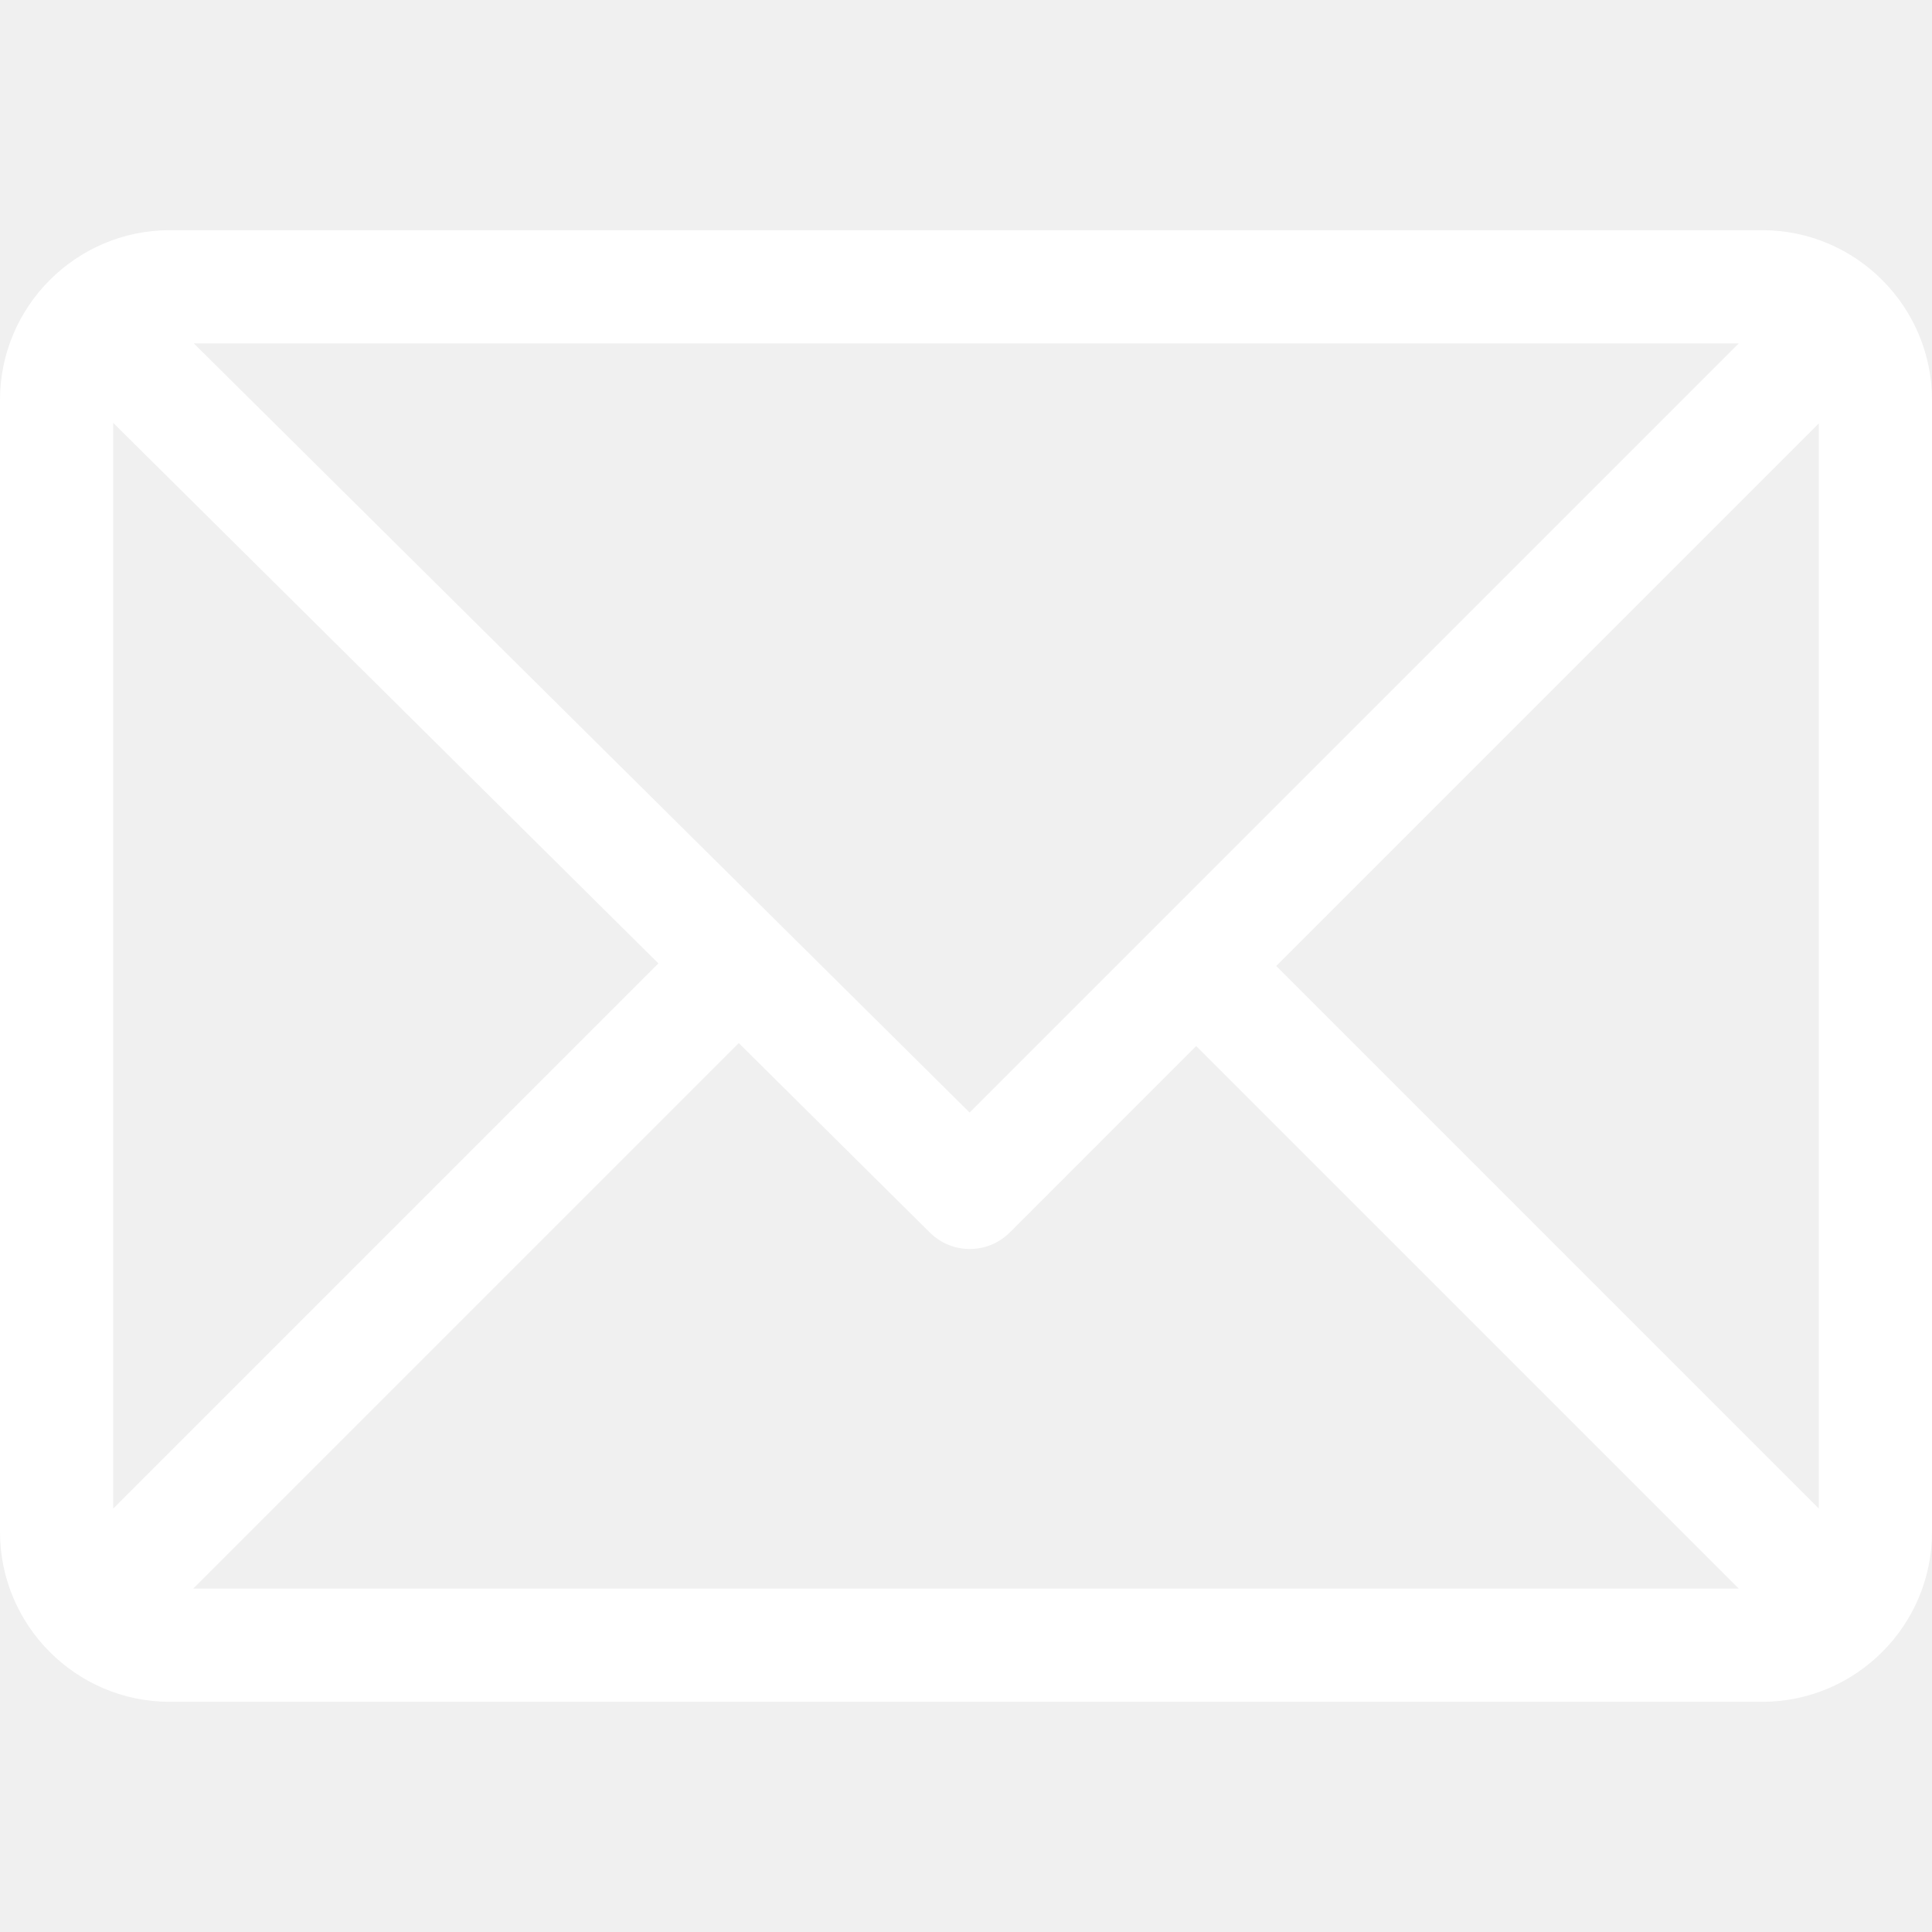
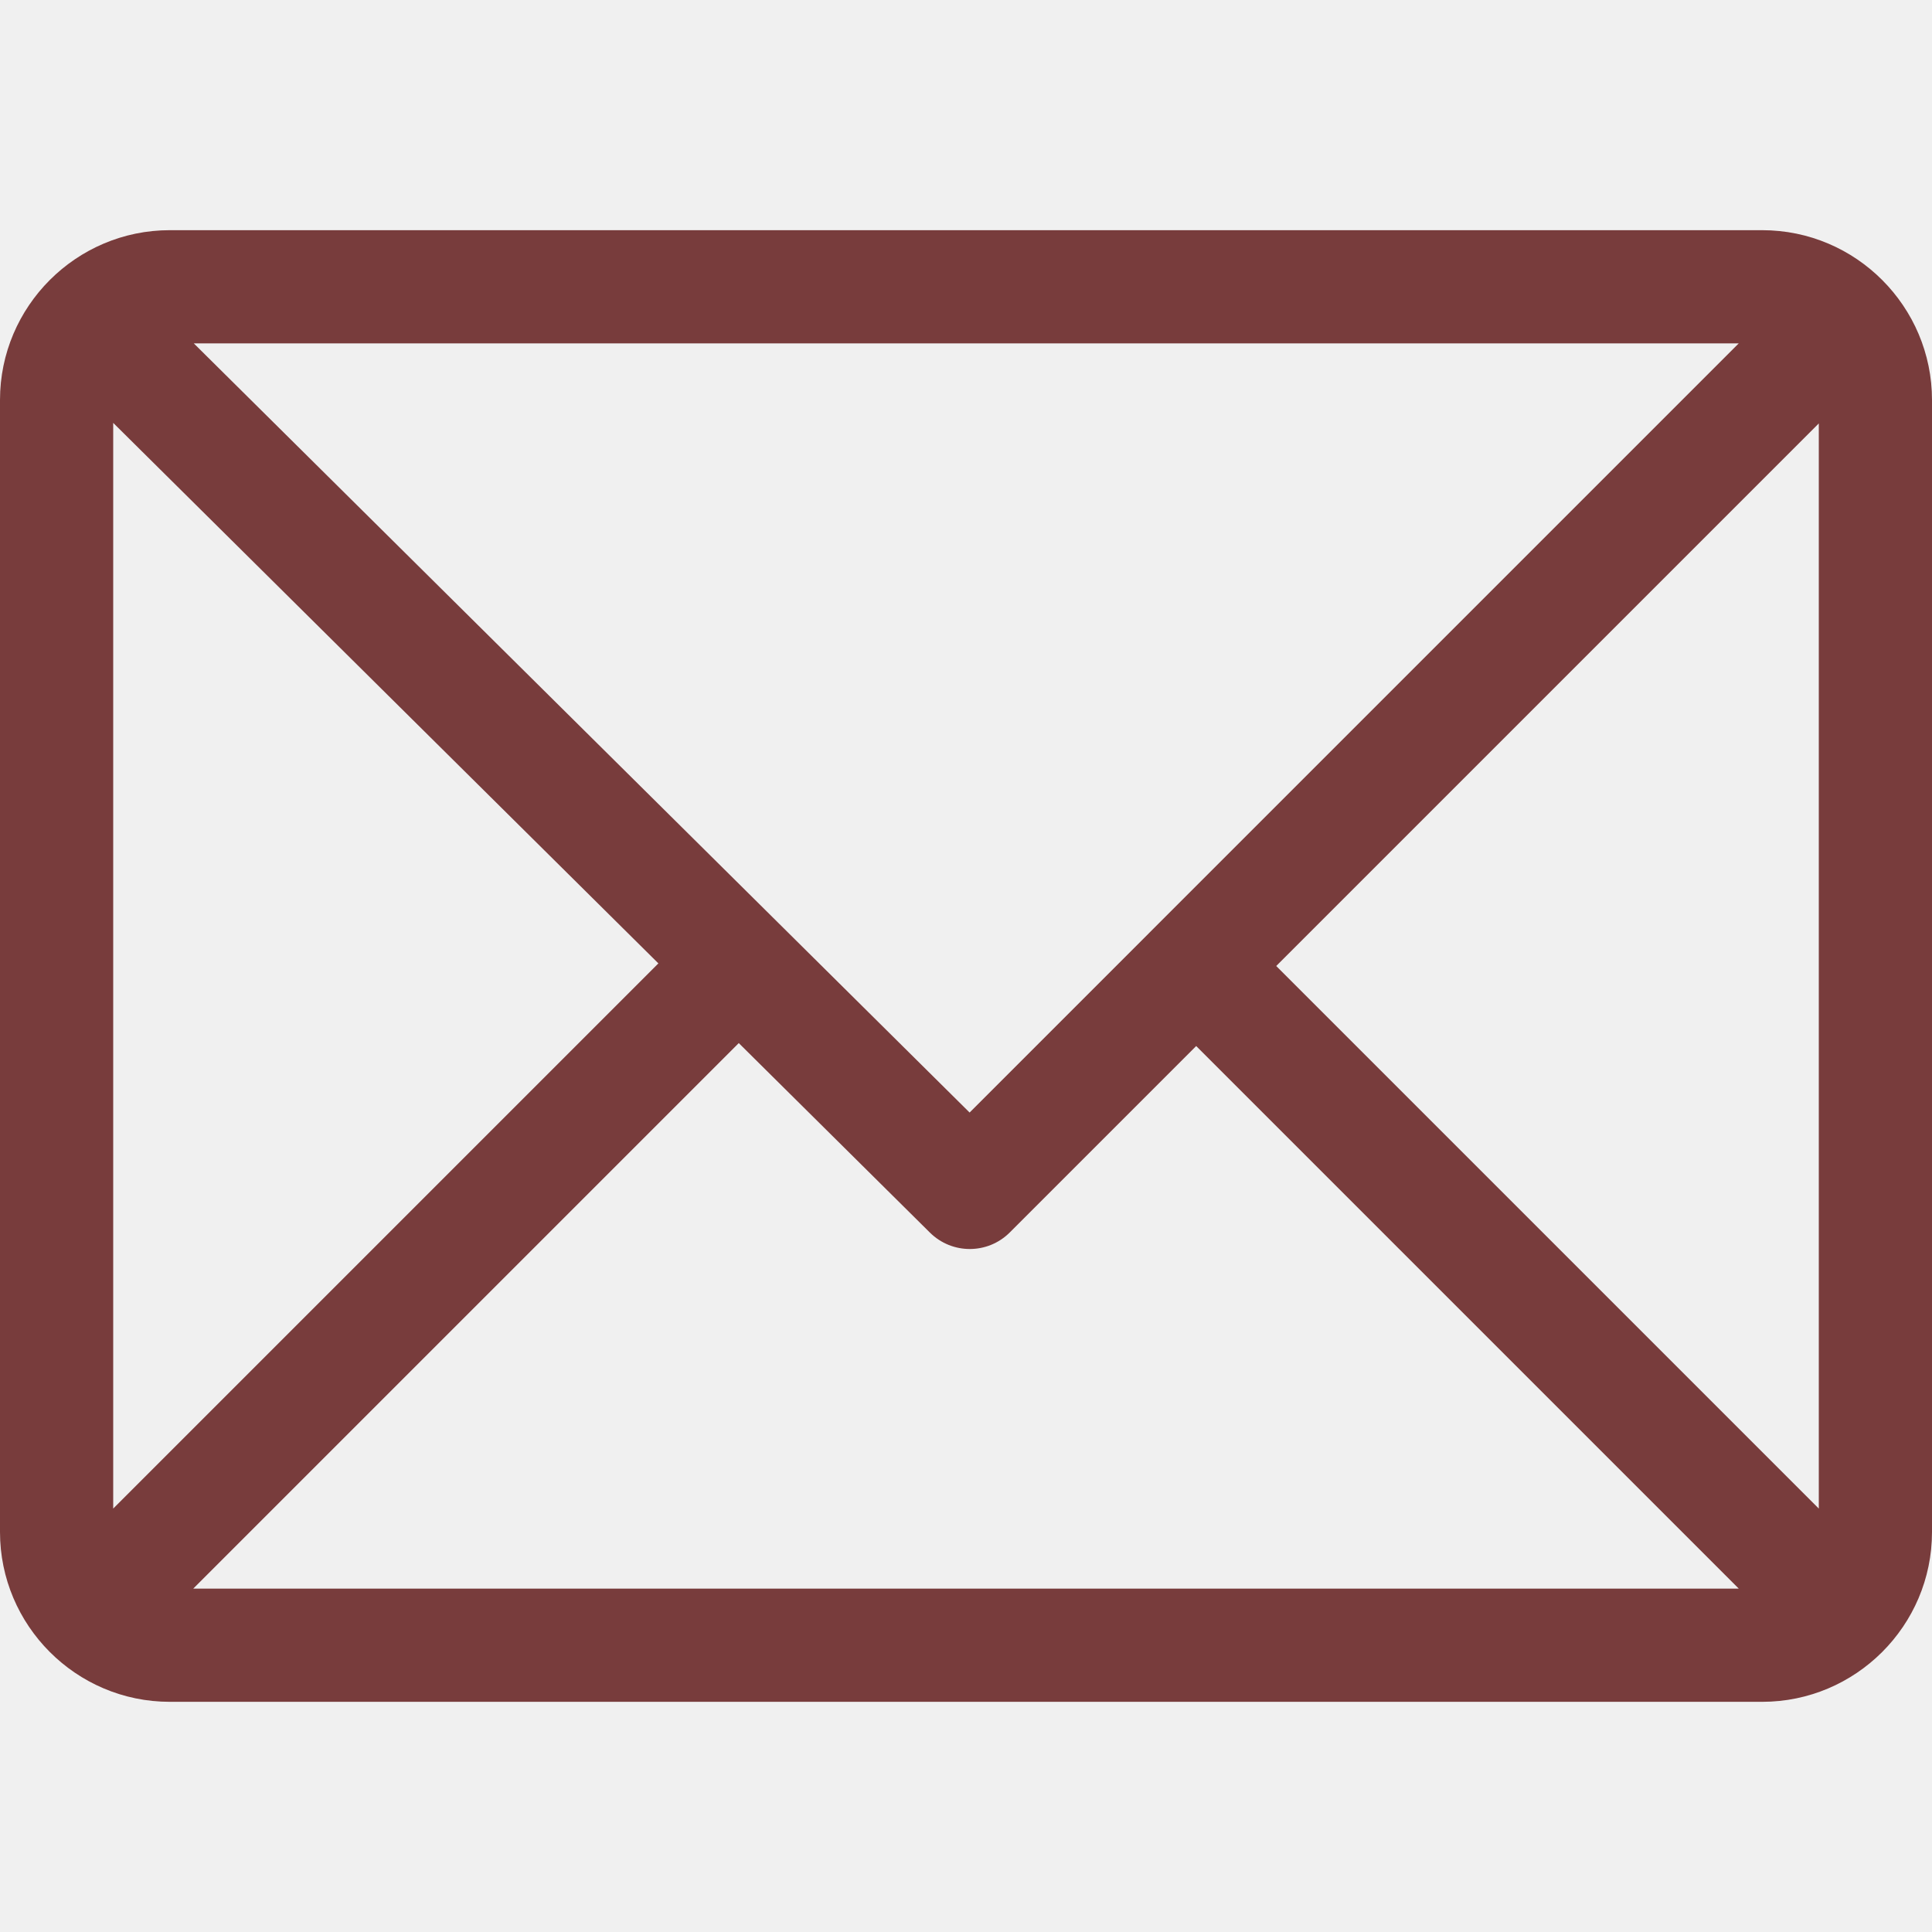
<svg xmlns="http://www.w3.org/2000/svg" version="1.1" id="Capa_1" x="0px" y="0px" viewBox="0 0 512 512" style="enable-background:new 0 0 512 512;" xml:space="preserve">
  <g>
-     <g fill="white">
+     <g fill="#783c3c">
      <path d="M467,61H45C20.218,61,0,81.196,0,106v300c0,24.72,20.128,45,45,45h422c24.72,0,45-20.128,45-45V106    C512,81.28,491.872,61,467,61z M460.786,91L256.954,294.833L51.359,91H460.786z M30,399.788V112.069l144.479,143.24L30,399.788z     M51.213,421l144.57-144.57l50.657,50.222c5.864,5.814,15.327,5.795,21.167-0.046L317,277.213L460.787,421H51.213z M482,399.787    L338.213,256L482,112.212V399.787z" />
    </g>
  </g>
  <g>
</g>
  <g>
</g>
  <g>
</g>
  <g>
</g>
  <g>
</g>
  <g>
</g>
  <g>
</g>
  <g>
</g>
  <g>
</g>
  <g>
</g>
  <g>
</g>
  <g>
</g>
  <g>
</g>
  <g>
</g>
  <g>
</g>
</svg>
